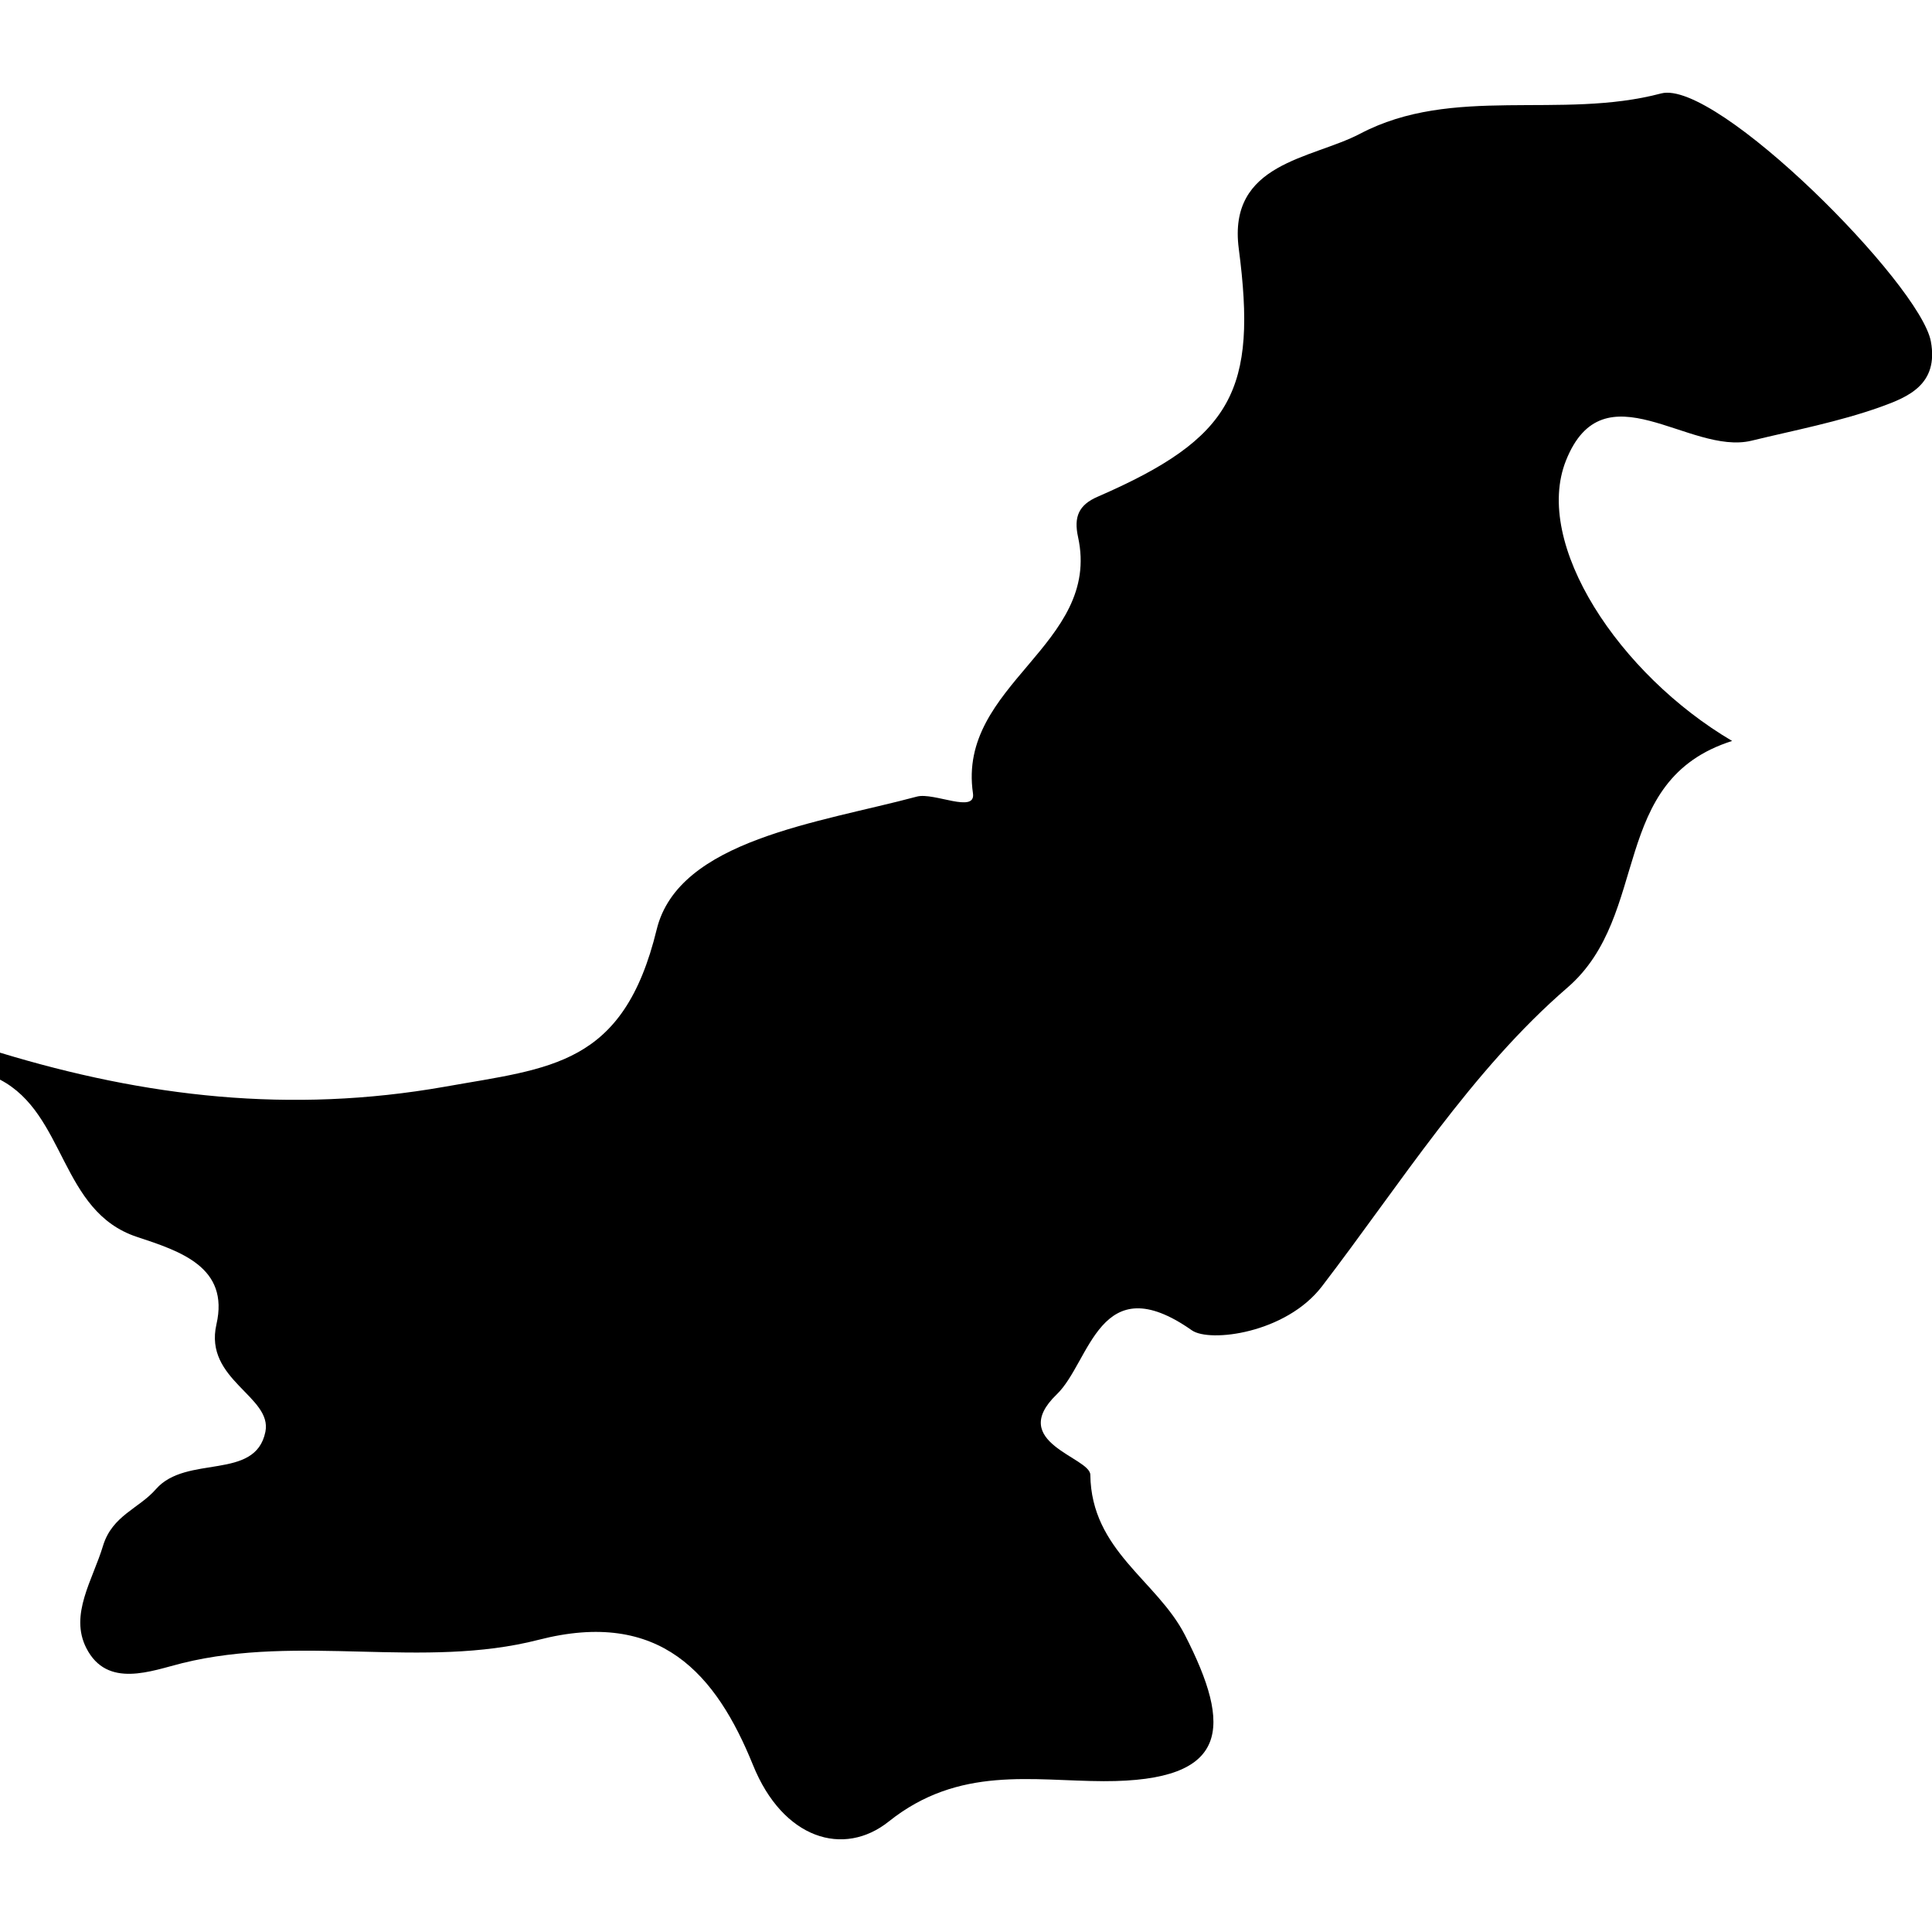
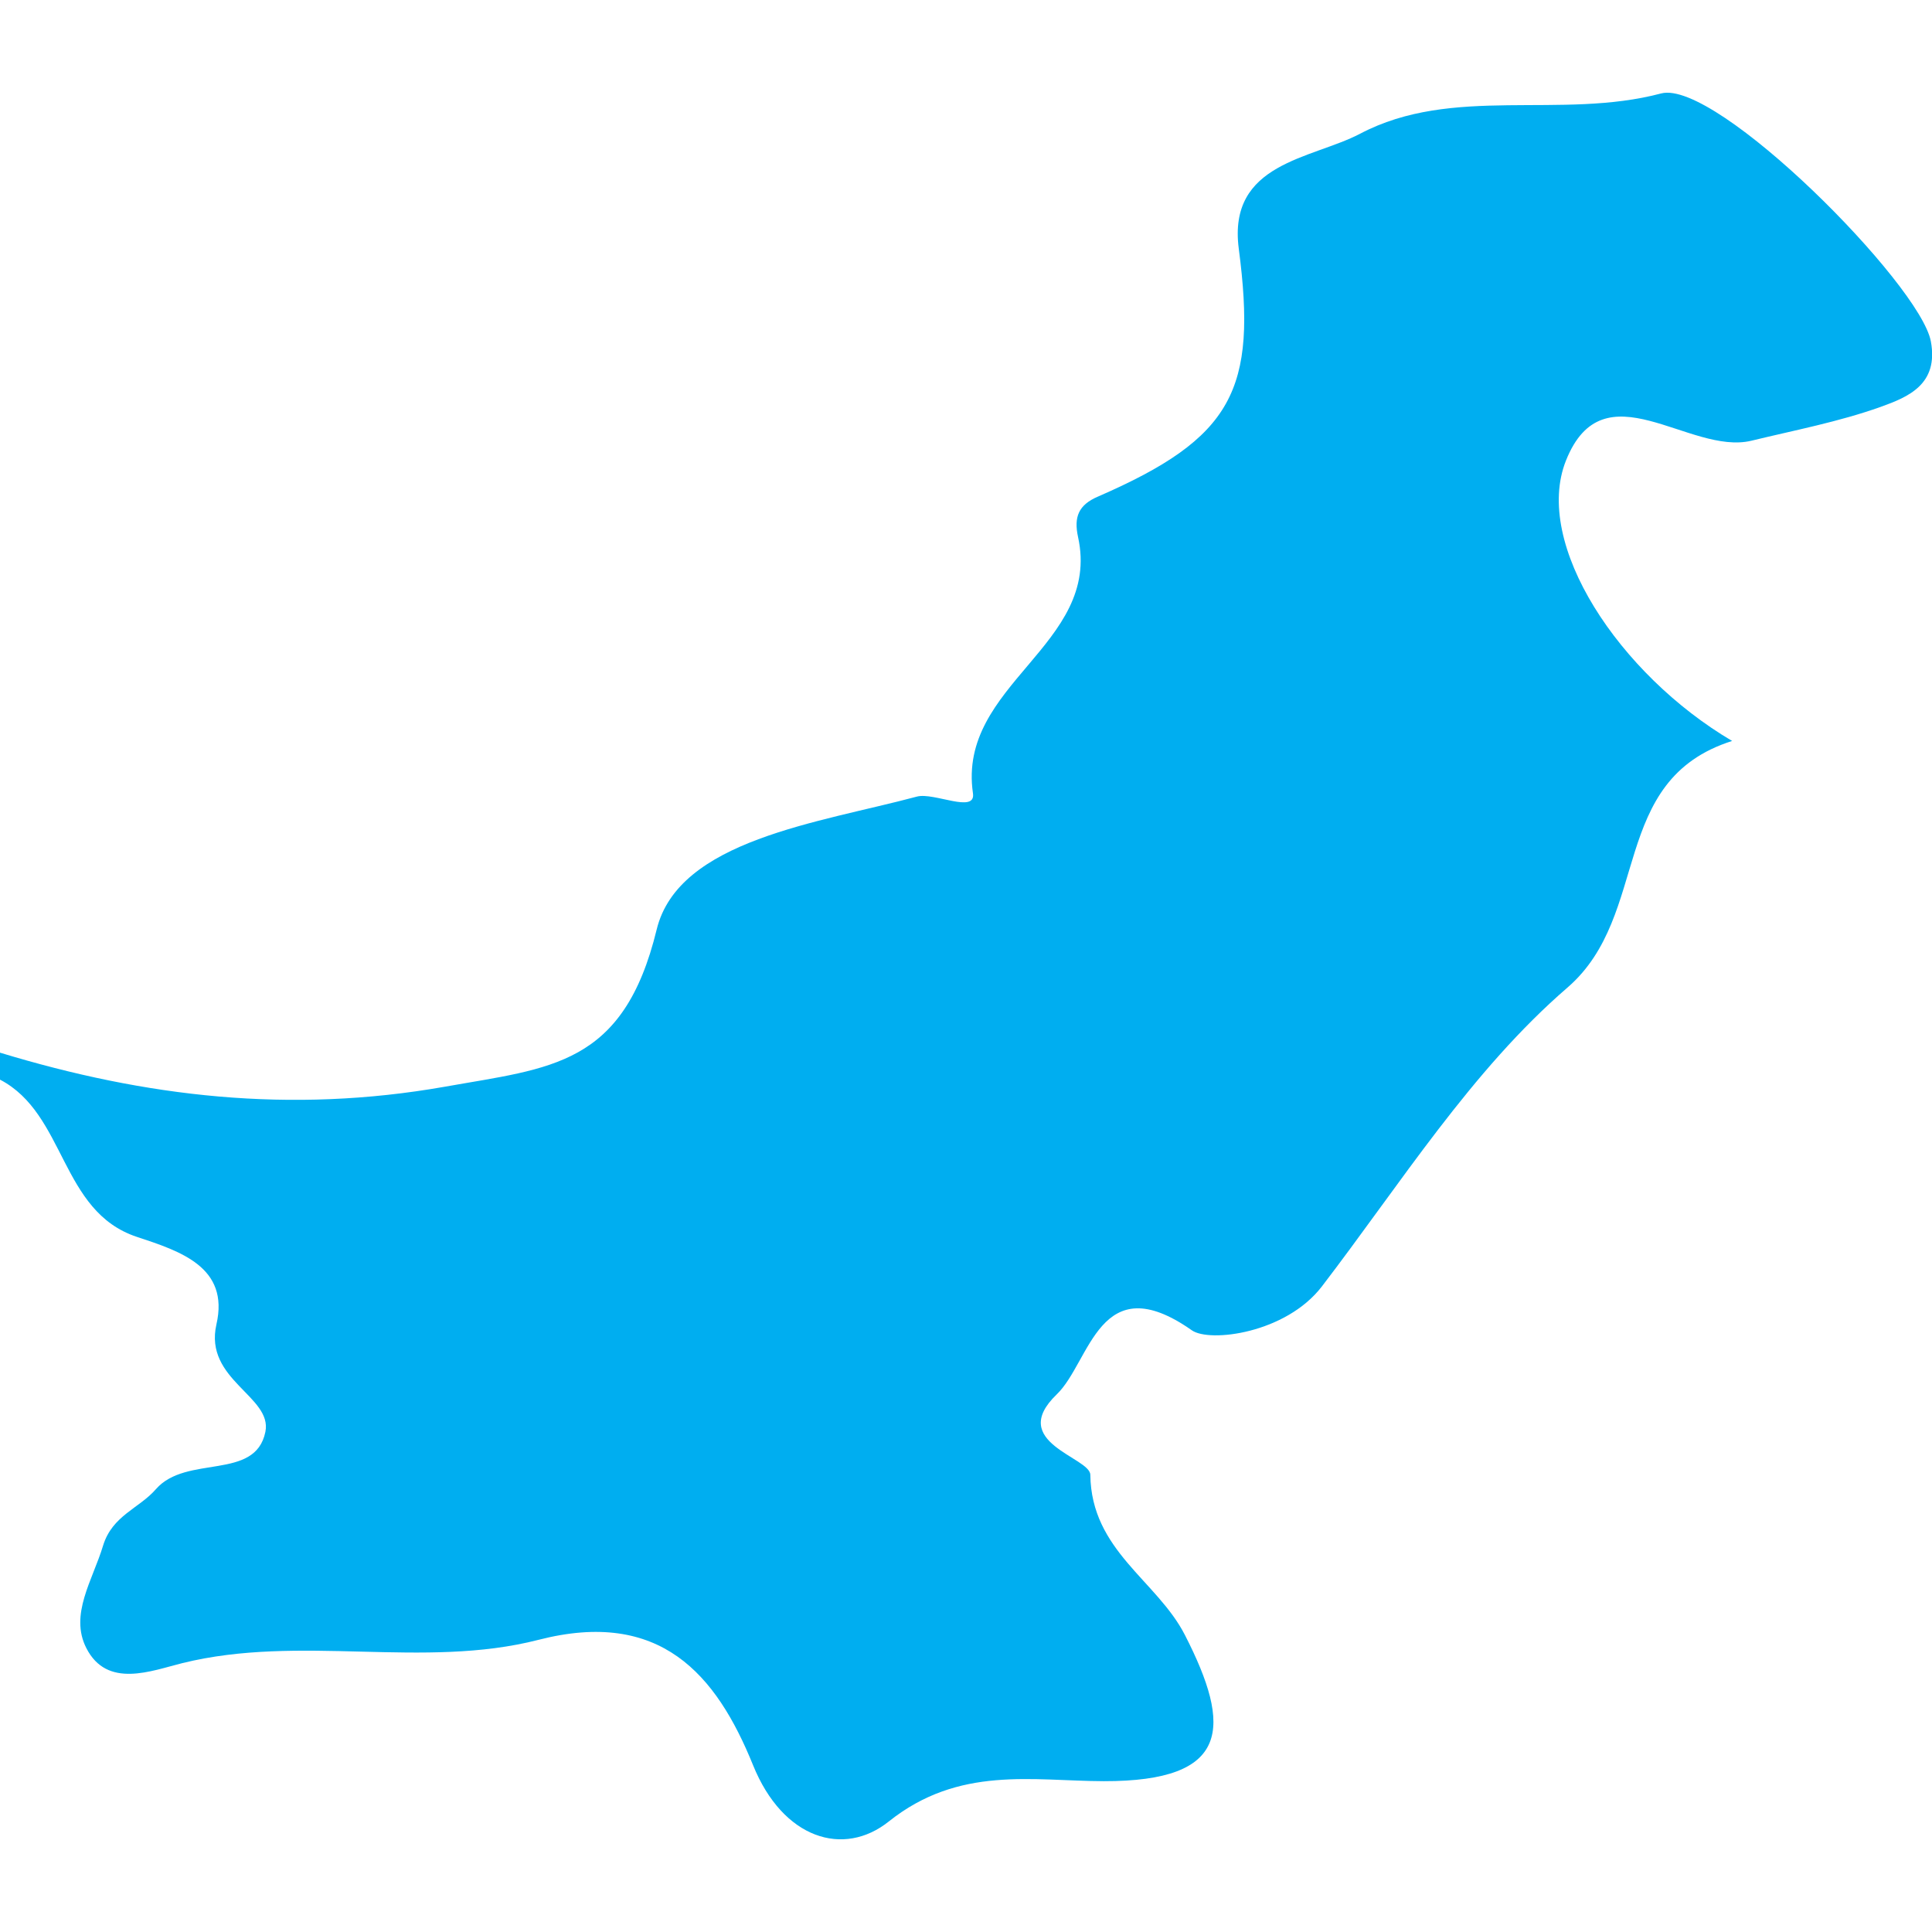
<svg xmlns="http://www.w3.org/2000/svg" version="1.1" id="Capa_1" x="0px" y="0px" width="22.059px" height="22.059px" viewBox="0 0 22.059 22.059" style="enable-background:new 0 0 22.059 22.059;" xml:space="preserve">
  <g>
-     <path d="M1.562,14.122c0.496,0.164,1.06,0.345,0.909,1c-0.144,0.634,0.642,0.821,0.559,1.227   c-0.115,0.562-0.902,0.255-1.25,0.654c-0.191,0.22-0.497,0.299-0.603,0.644c-0.118,0.393-0.387,0.788-0.191,1.171   c0.238,0.466,0.744,0.258,1.096,0.171c1.349-0.333,2.751,0.072,4.067-0.266c1.388-0.357,2.028,0.391,2.449,1.431   c0.342,0.845,1.036,1.054,1.55,0.643c0.802-0.64,1.641-0.462,2.455-0.46c1.446,0.003,1.466-0.615,0.926-1.669   c-0.319-0.623-1.069-0.963-1.08-1.829c-0.002-0.201-0.953-0.369-0.384-0.918c0.386-0.37,0.486-1.474,1.543-0.732   c0.204,0.143,1.074,0.035,1.485-0.501c0.897-1.171,1.706-2.465,2.806-3.414c0.958-0.831,0.462-2.365,1.878-2.814   c-1.289-0.759-2.277-2.25-1.897-3.202c0.43-1.078,1.407-0.056,2.117-0.226c0.494-0.12,0.999-0.216,1.475-0.386   c0.312-0.112,0.665-0.255,0.574-0.748c-0.121-0.653-2.449-2.998-3.08-2.831c-1.147,0.304-2.379-0.098-3.437,0.46   c-0.553,0.29-1.514,0.328-1.385,1.313c0.211,1.611-0.065,2.159-1.608,2.83c-0.222,0.095-0.277,0.233-0.227,0.462   c0.27,1.234-1.383,1.681-1.2,2.926c0.034,0.235-0.445-0.014-0.639,0.037c-1.118,0.3-2.722,0.494-2.972,1.517   c-0.379,1.56-1.208,1.58-2.42,1.796C3.312,12.719,1.664,12.525,0,12.019c0,0.103,0,0.203,0,0.308   C0.754,12.72,0.686,13.831,1.562,14.122z" />
+     <path style="fill:#00aef0;" d="M1.562,14.122c0.496,0.164,1.06,0.345,0.909,1c-0.144,0.634,0.642,0.821,0.559,1.227   c-0.115,0.562-0.902,0.255-1.25,0.654c-0.191,0.22-0.497,0.299-0.603,0.644c-0.118,0.393-0.387,0.788-0.191,1.171   c0.238,0.466,0.744,0.258,1.096,0.171c1.349-0.333,2.751,0.072,4.067-0.266c1.388-0.357,2.028,0.391,2.449,1.431   c0.342,0.845,1.036,1.054,1.55,0.643c0.802-0.64,1.641-0.462,2.455-0.46c1.446,0.003,1.466-0.615,0.926-1.669   c-0.319-0.623-1.069-0.963-1.08-1.829c-0.002-0.201-0.953-0.369-0.384-0.918c0.386-0.37,0.486-1.474,1.543-0.732   c0.204,0.143,1.074,0.035,1.485-0.501c0.897-1.171,1.706-2.465,2.806-3.414c0.958-0.831,0.462-2.365,1.878-2.814   c-1.289-0.759-2.277-2.25-1.897-3.202c0.43-1.078,1.407-0.056,2.117-0.226c0.494-0.12,0.999-0.216,1.475-0.386   c0.312-0.112,0.665-0.255,0.574-0.748c-0.121-0.653-2.449-2.998-3.08-2.831c-1.147,0.304-2.379-0.098-3.437,0.46   c-0.553,0.29-1.514,0.328-1.385,1.313c0.211,1.611-0.065,2.159-1.608,2.83c-0.222,0.095-0.277,0.233-0.227,0.462   c0.27,1.234-1.383,1.681-1.2,2.926c0.034,0.235-0.445-0.014-0.639,0.037c-1.118,0.3-2.722,0.494-2.972,1.517   c-0.379,1.56-1.208,1.58-2.42,1.796C3.312,12.719,1.664,12.525,0,12.019c0,0.103,0,0.203,0,0.308   C0.754,12.72,0.686,13.831,1.562,14.122z" />
  </g>
  <g>
</g>
  <g>
</g>
  <g>
</g>
  <g>
</g>
  <g>
</g>
  <g>
</g>
  <g>
</g>
  <g>
</g>
  <g>
</g>
  <g>
</g>
  <g>
</g>
  <g>
</g>
  <g>
</g>
  <g>
</g>
  <g>
</g>
</svg>
